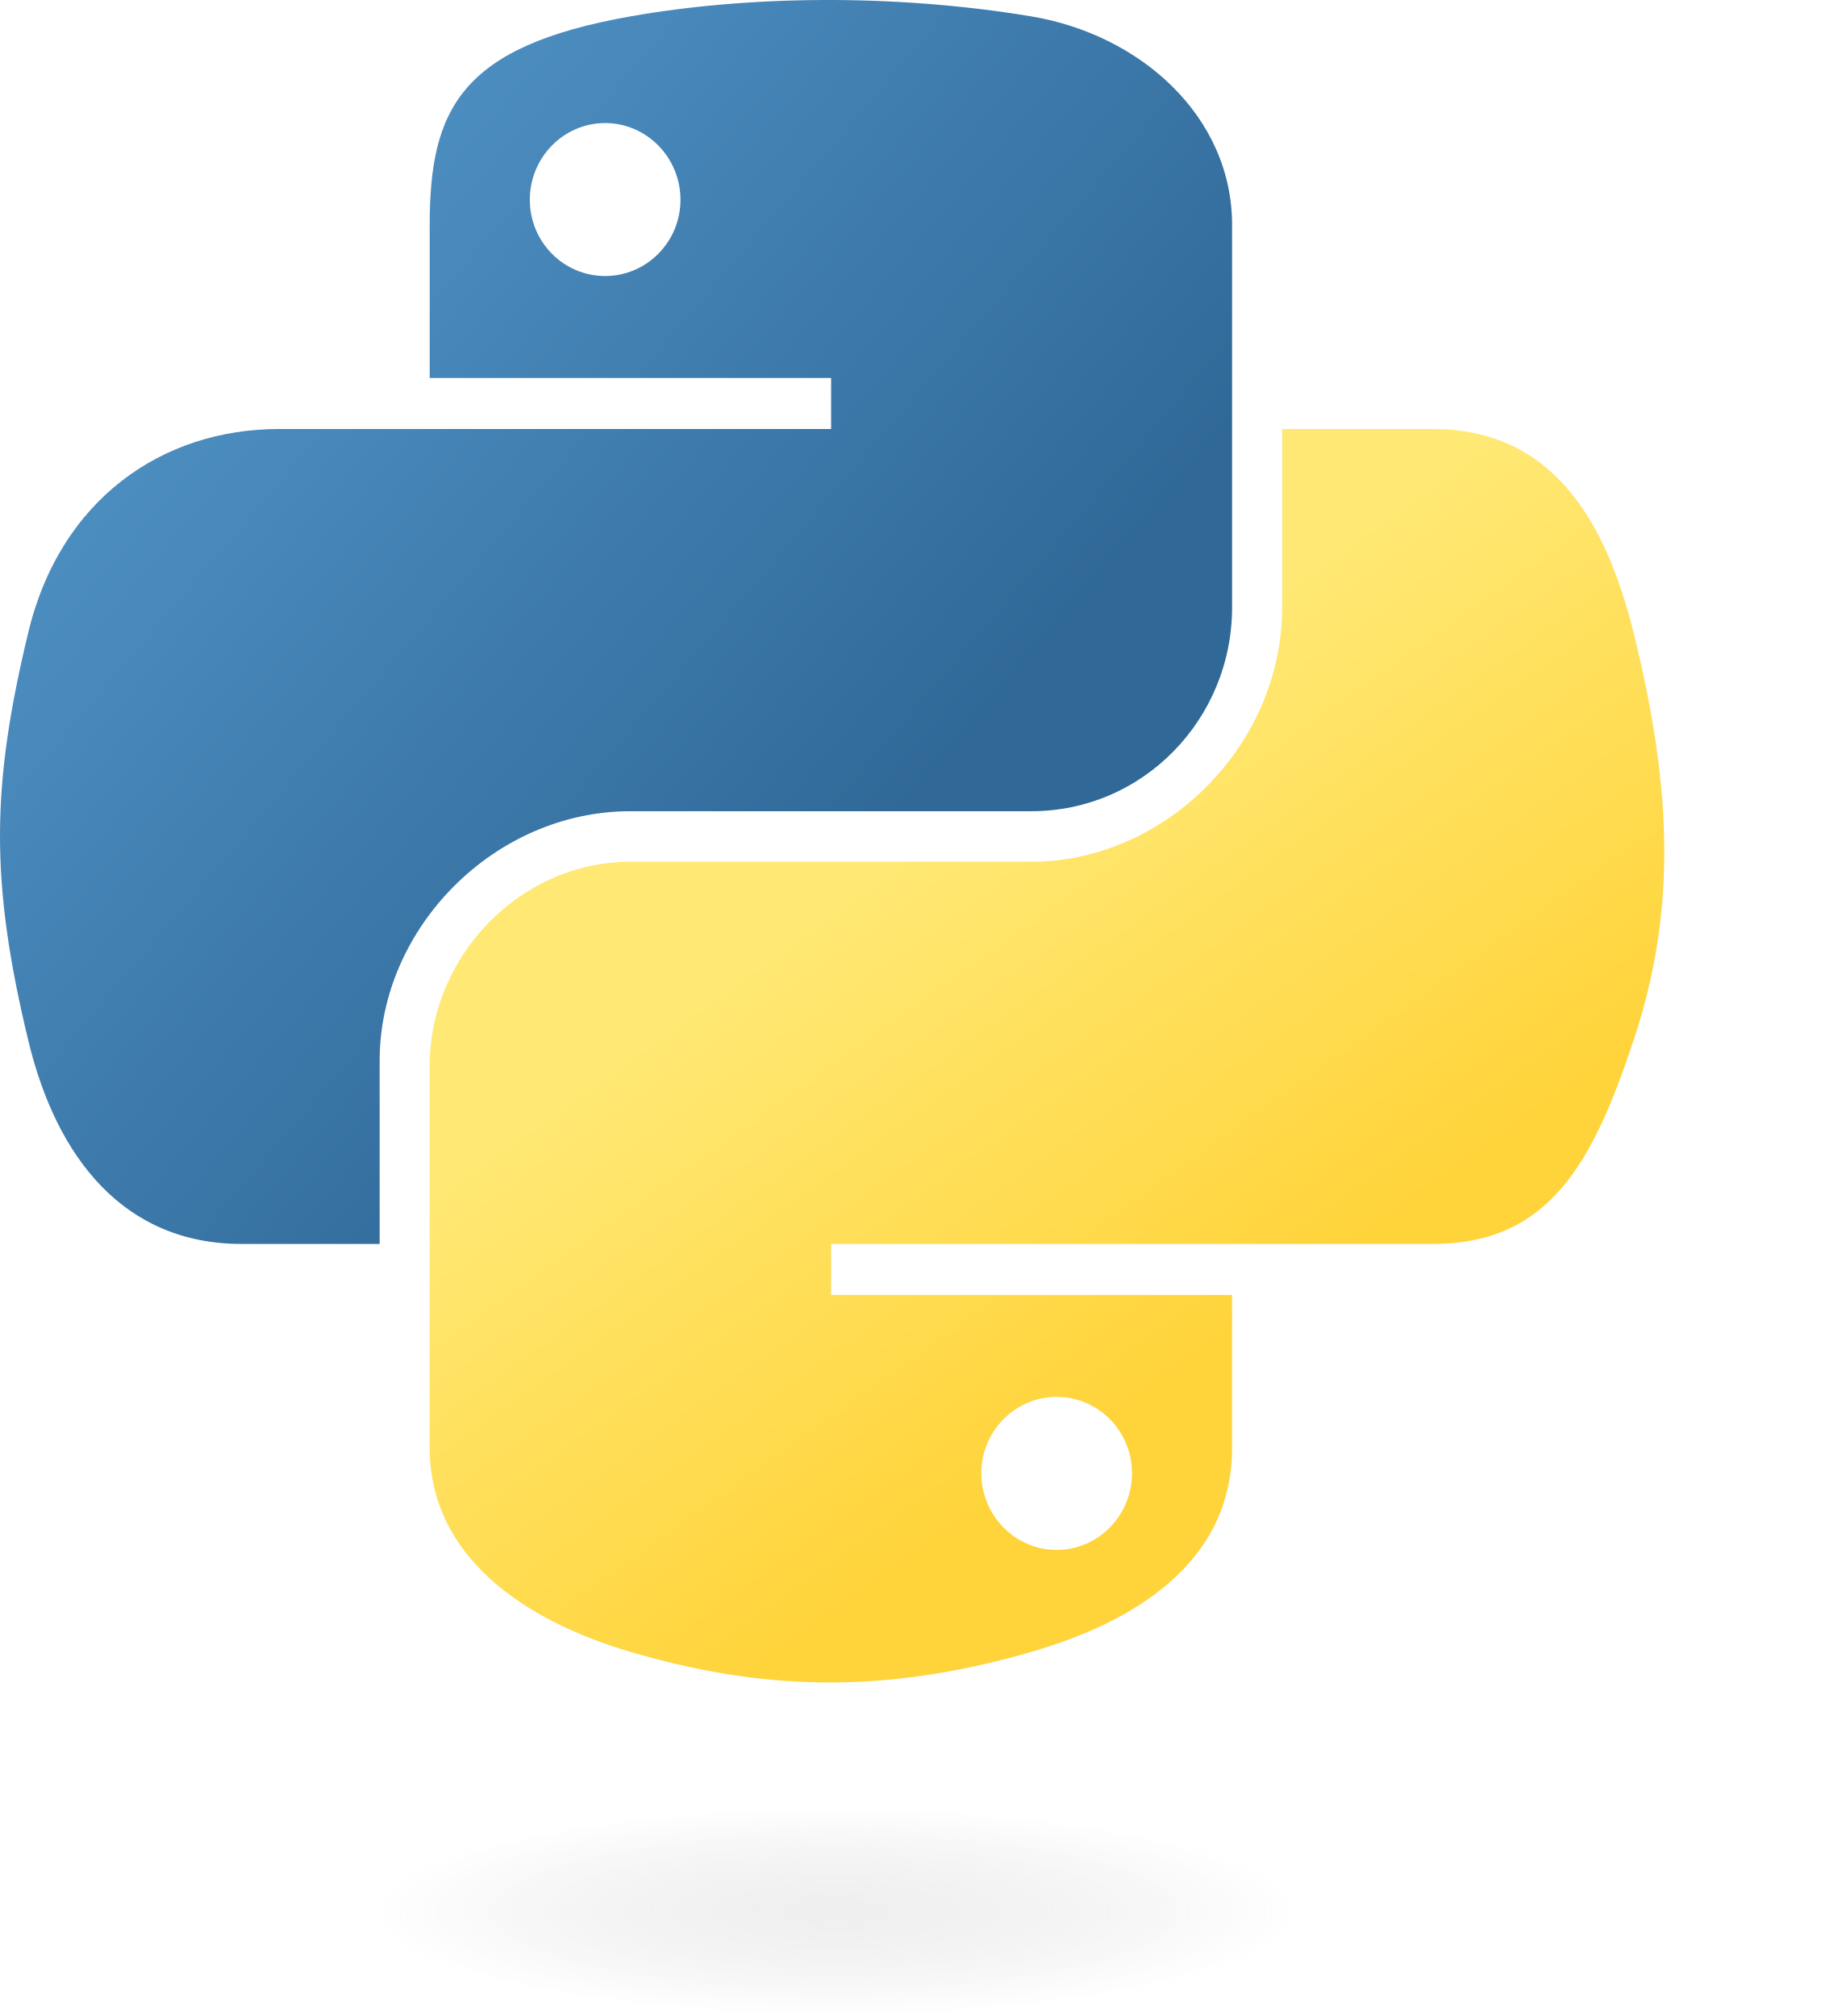
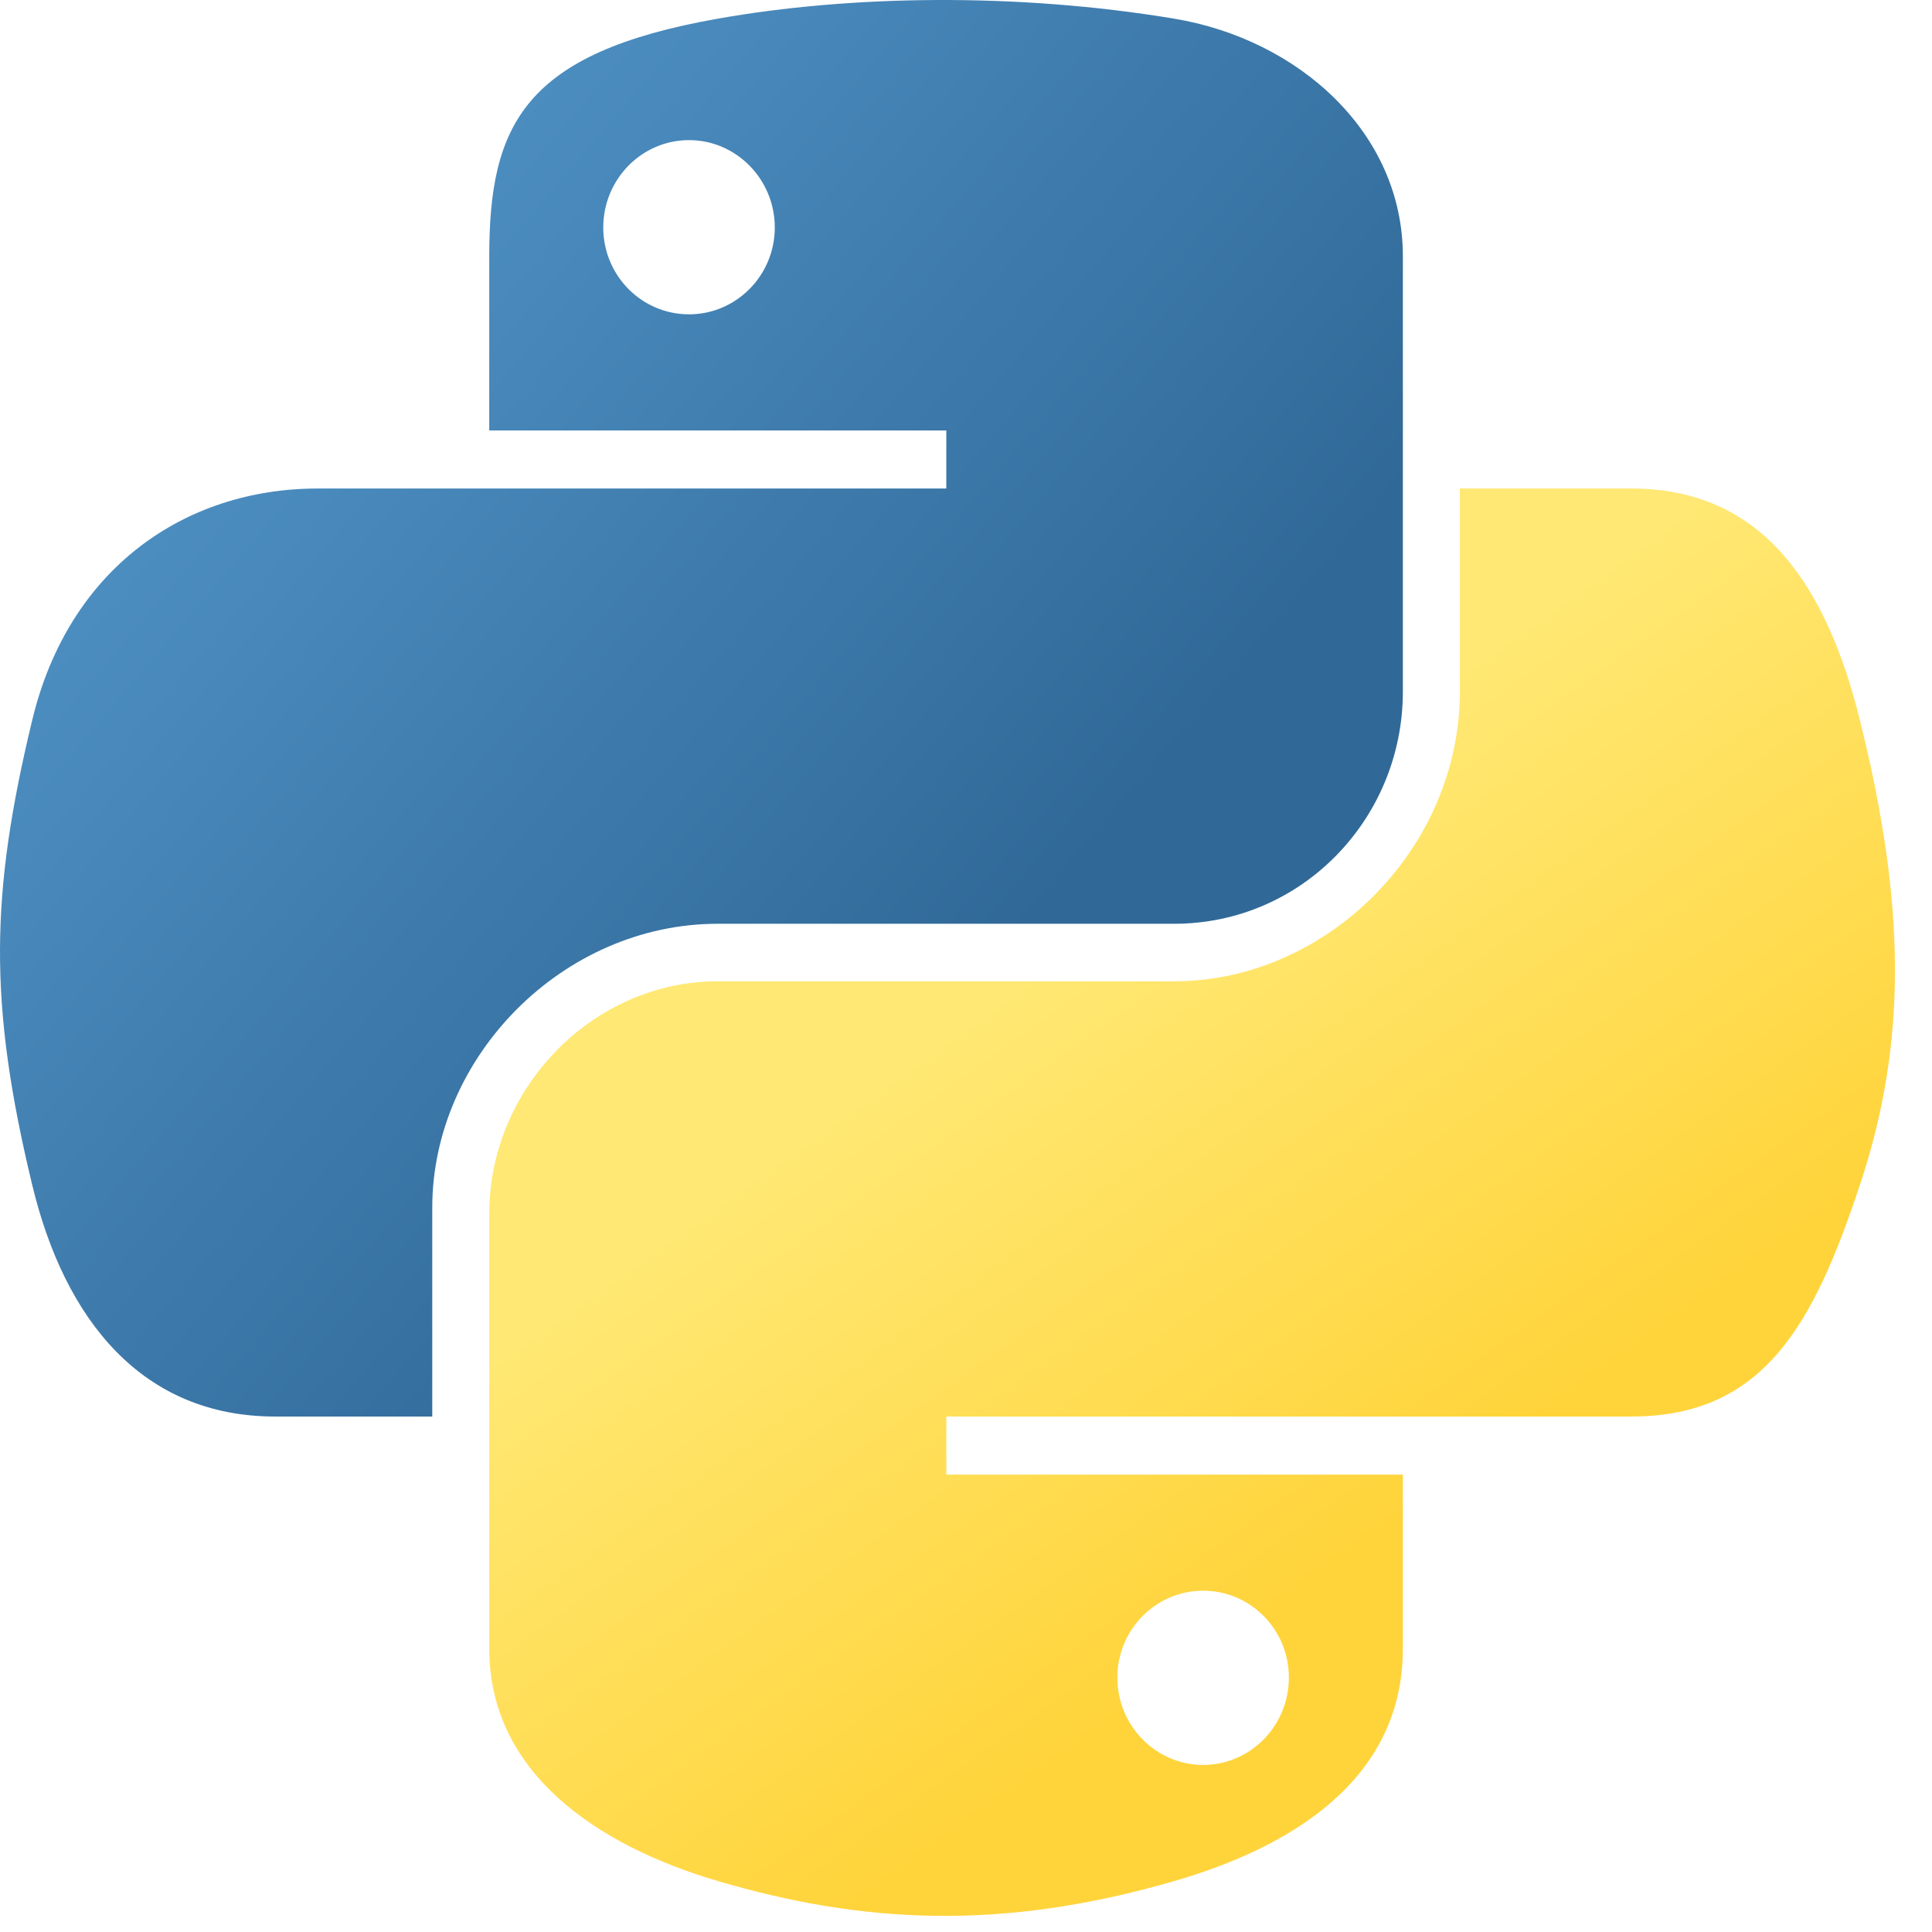
- <svg xmlns="http://www.w3.org/2000/svg" xmlns:xlink="http://www.w3.org/1999/xlink" version="1.0" id="svg2" width="92.07pt" height="101.001pt">
+ <svg xmlns="http://www.w3.org/2000/svg" xmlns:xlink="http://www.w3.org/1999/xlink" version="1.0" id="svg2" width="85pt" height="85pt">
  <defs id="defs4">
    <linearGradient id="linearGradient2795">
      <stop style="stop-color:#b8b8b8;stop-opacity:0.498;" offset="0" id="stop2797" />
      <stop style="stop-color:#7f7f7f;stop-opacity:0;" offset="1" id="stop2799" />
    </linearGradient>
    <linearGradient id="linearGradient2787">
      <stop style="stop-color:#7f7f7f;stop-opacity:0.5;" offset="0" id="stop2789" />
      <stop style="stop-color:#7f7f7f;stop-opacity:0;" offset="1" id="stop2791" />
    </linearGradient>
    <linearGradient id="linearGradient3676">
      <stop style="stop-color:#b2b2b2;stop-opacity:0.5;" offset="0" id="stop3678" />
      <stop style="stop-color:#b3b3b3;stop-opacity:0;" offset="1" id="stop3680" />
    </linearGradient>
    <linearGradient id="linearGradient3236">
      <stop style="stop-color:#f4f4f4;stop-opacity:1" offset="0" id="stop3244" />
      <stop style="stop-color:white;stop-opacity:1" offset="1" id="stop3240" />
    </linearGradient>
    <linearGradient id="linearGradient4671">
      <stop style="stop-color:#ffd43b;stop-opacity:1;" offset="0" id="stop4673" />
      <stop style="stop-color:#ffe873;stop-opacity:1" offset="1" id="stop4675" />
    </linearGradient>
    <linearGradient id="linearGradient4689">
      <stop style="stop-color:#5a9fd4;stop-opacity:1;" offset="0" id="stop4691" />
      <stop style="stop-color:#306998;stop-opacity:1;" offset="1" id="stop4693" />
    </linearGradient>
    <linearGradient x1="224.24" y1="144.757" x2="-65.309" y2="144.757" id="linearGradient2987" xlink:href="#linearGradient4671" gradientUnits="userSpaceOnUse" gradientTransform="translate(100.2702,99.61116)" />
    <linearGradient x1="172.942" y1="77.476" x2="26.67" y2="76.313" id="linearGradient2990" xlink:href="#linearGradient4689" gradientUnits="userSpaceOnUse" gradientTransform="translate(100.2702,99.61116)" />
    <linearGradient xlink:href="#linearGradient4689" id="linearGradient2587" gradientUnits="userSpaceOnUse" gradientTransform="translate(100.2702,99.61116)" x1="172.942" y1="77.476" x2="26.67" y2="76.313" />
    <linearGradient xlink:href="#linearGradient4671" id="linearGradient2589" gradientUnits="userSpaceOnUse" gradientTransform="translate(100.2702,99.61116)" x1="224.24" y1="144.757" x2="-65.309" y2="144.757" />
    <linearGradient xlink:href="#linearGradient4689" id="linearGradient2248" gradientUnits="userSpaceOnUse" gradientTransform="translate(100.2702,99.61116)" x1="172.942" y1="77.476" x2="26.67" y2="76.313" />
    <linearGradient xlink:href="#linearGradient4671" id="linearGradient2250" gradientUnits="userSpaceOnUse" gradientTransform="translate(100.2702,99.61116)" x1="224.24" y1="144.757" x2="-65.309" y2="144.757" />
    <linearGradient xlink:href="#linearGradient4671" id="linearGradient2255" gradientUnits="userSpaceOnUse" gradientTransform="matrix(0.562541,0,0,0.567972,-11.5974,-7.60954)" x1="224.24" y1="144.757" x2="-65.309" y2="144.757" />
    <linearGradient xlink:href="#linearGradient4689" id="linearGradient2258" gradientUnits="userSpaceOnUse" gradientTransform="matrix(0.562541,0,0,0.567972,-11.5974,-7.60954)" x1="172.942" y1="76.176" x2="26.67" y2="76.313" />
    <radialGradient xlink:href="#linearGradient2795" id="radialGradient2801" cx="61.519" cy="132.286" fx="61.519" fy="132.286" r="29.037" gradientTransform="matrix(1,0,0,0.177966,0,108.7434)" gradientUnits="userSpaceOnUse" />
    <linearGradient xlink:href="#linearGradient4671" id="linearGradient1475" gradientUnits="userSpaceOnUse" gradientTransform="matrix(0.562541,0,0,0.567972,-14.99112,-11.70237)" x1="150.961" y1="192.352" x2="112.031" y2="137.273" />
    <linearGradient xlink:href="#linearGradient4689" id="linearGradient1478" gradientUnits="userSpaceOnUse" gradientTransform="matrix(0.562541,0,0,0.567972,-14.99112,-11.70237)" x1="26.649" y1="20.604" x2="135.665" y2="114.398" />
    <radialGradient xlink:href="#linearGradient2795" id="radialGradient1480" gradientUnits="userSpaceOnUse" gradientTransform="matrix(1.7490565e-8,-0.239947,1.054668,3.7915457e-7,-83.7008,142.462)" cx="61.519" cy="132.286" fx="61.519" fy="132.286" r="29.037" />
  </defs>
  <path style="fill:url(#linearGradient1478);fill-opacity:1" d="M 54.919,9.1927389e-4 C 50.335,0.022 45.958,0.413 42.106,1.095 30.76,3.099 28.7,7.295 28.7,15.032 v 10.219 h 26.812 v 3.406 h -26.812 -10.062 c -7.792,0 -14.616,4.684 -16.75,13.594 -2.462,10.213 -2.571,16.586 0,27.25 1.906,7.938 6.458,13.594 14.25,13.594 h 9.219 v -12.25 c 0,-8.85 7.657,-16.656 16.75,-16.656 h 26.781 c 7.455,0 13.406,-6.138 13.406,-13.625 v -25.531 c 0,-7.266 -6.13,-12.725 -13.406,-13.937 C 64.282,0.328 59.502,-0.02 54.919,9.1927389e-4 Z m -14.5,8.219 c 2.77,0 5.031,2.299 5.031,5.125 -2e-6,2.816 -2.262,5.094 -5.031,5.094 -2.779,-1e-6 -5.031,-2.277 -5.031,-5.094 -10e-7,-2.826 2.252,-5.125 5.031,-5.125 z" id="path1948" />
  <path style="fill:url(#linearGradient1475);fill-opacity:1" d="m 85.638,28.657 v 11.906 c 0,9.231 -7.826,17 -16.75,17 h -26.781 c -7.336,0 -13.406,6.278 -13.406,13.625 v 25.531 c 0,7.266 6.319,11.54 13.406,13.625 8.487,2.496 16.626,2.947 26.781,0 6.75,-1.954 13.406,-5.888 13.406,-13.625 V 86.501 h -26.781 v -3.406 h 26.781 13.406 c 7.792,0 10.696,-5.435 13.406,-13.594 2.799,-8.399 2.68,-16.476 0,-27.25 -1.926,-7.757 -5.604,-13.594 -13.406,-13.594 z m -15.062,64.656 c 2.779,3e-6 5.031,2.277 5.031,5.094 -2e-6,2.826 -2.252,5.125 -5.031,5.125 -2.77,0 -5.031,-2.299 -5.031,-5.125 2e-6,-2.816 2.262,-5.094 5.031,-5.094 z" id="path1950" />
-   <ellipse style="opacity:0.444;fill:url(#radialGradient1480);fill-opacity:1;fill-rule:nonzero;stroke:none;stroke-width:15.417;stroke-miterlimit:4;stroke-dasharray:none;stroke-opacity:1" id="path1894" cx="55.817" cy="127.701" rx="35.931" ry="6.967" />
</svg>
